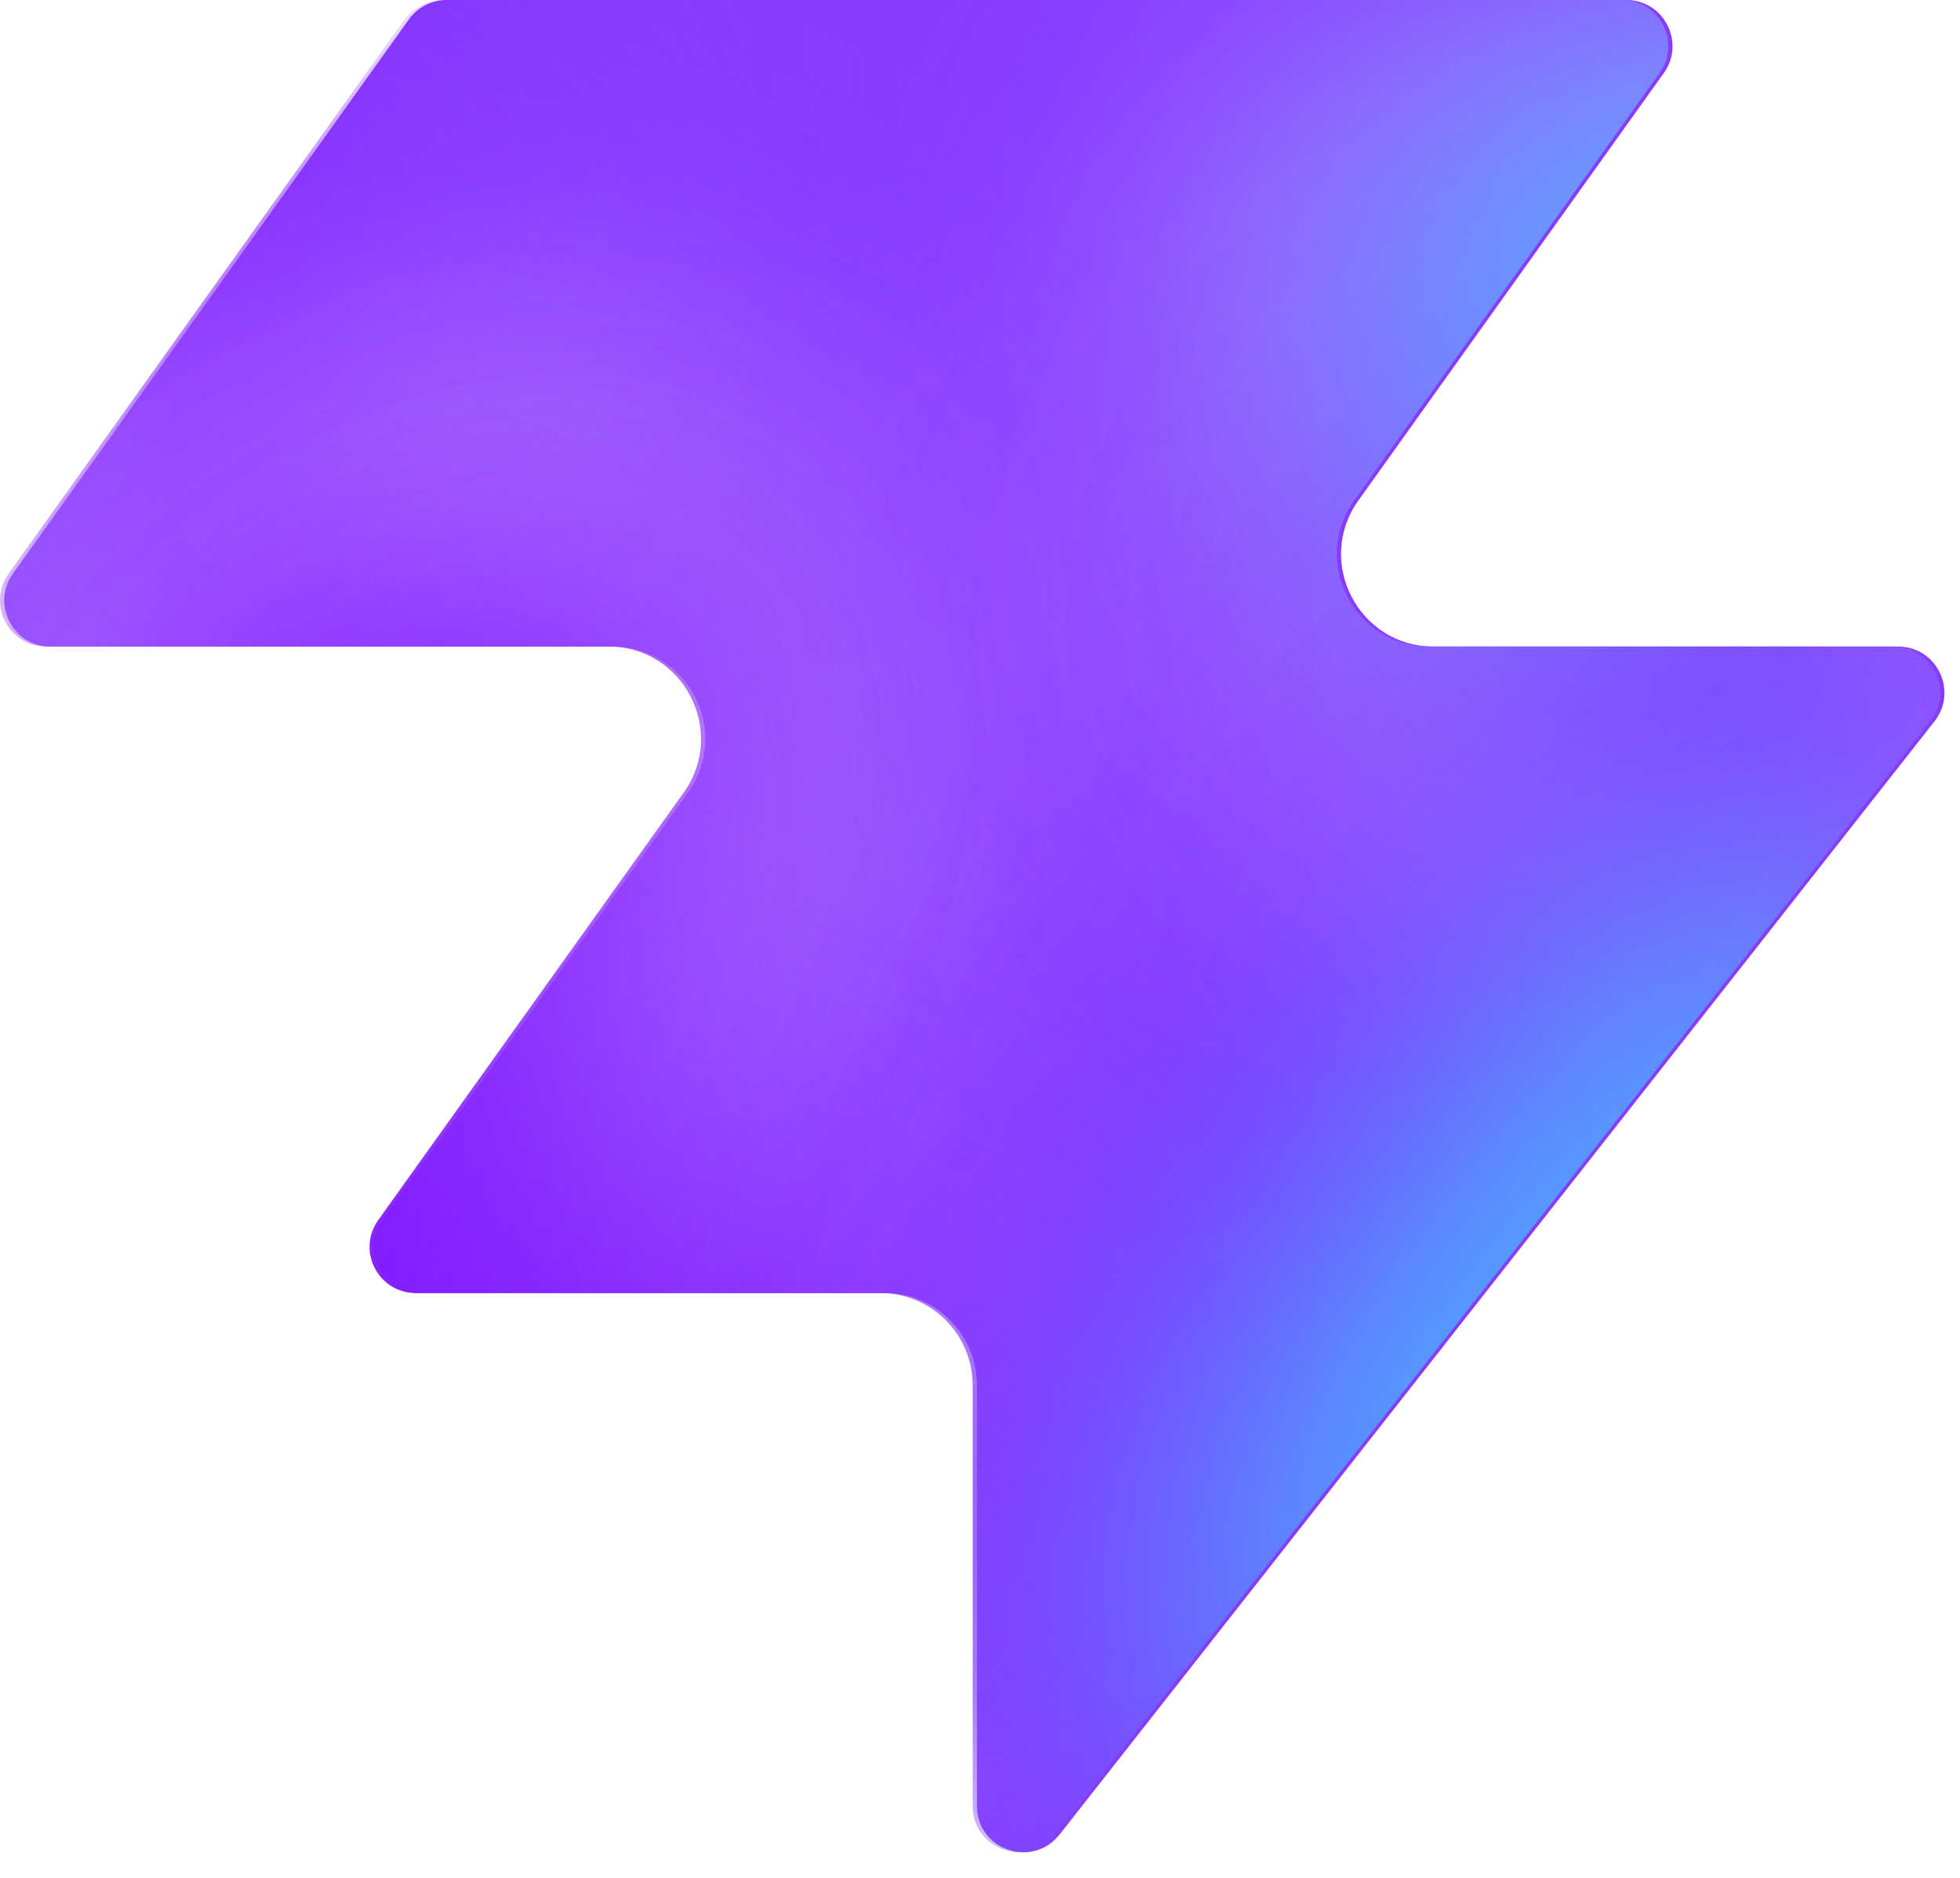
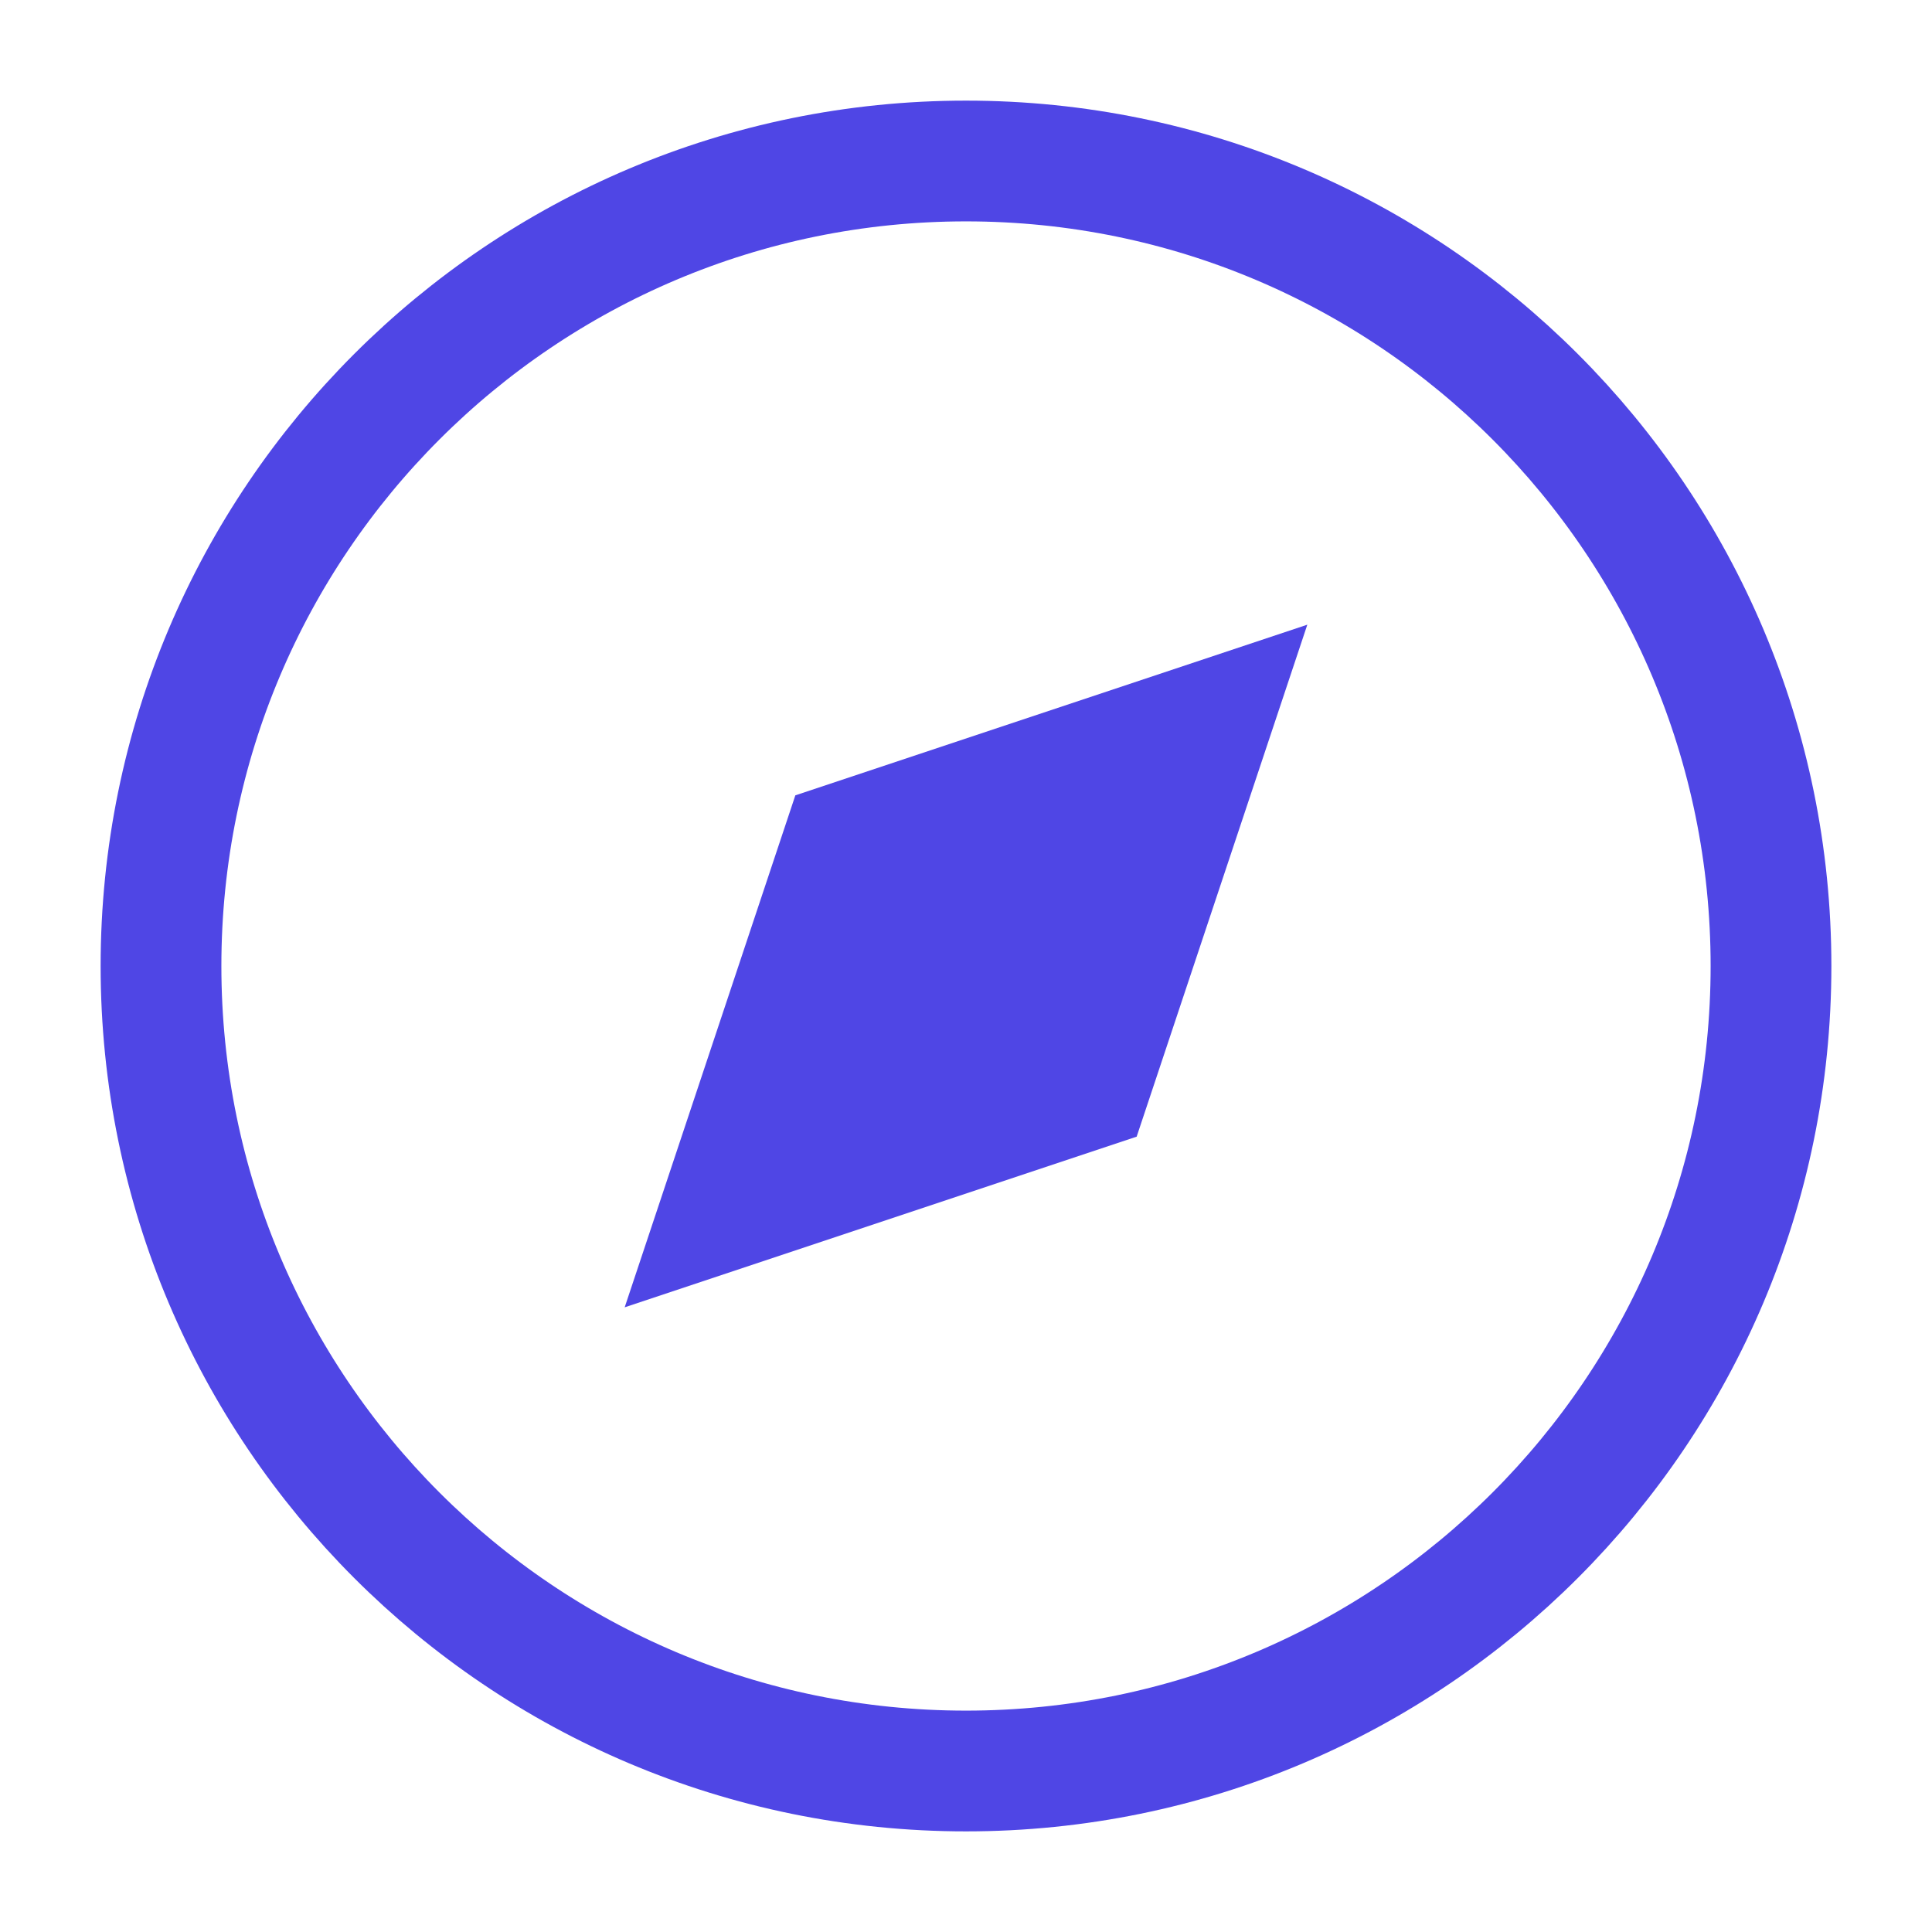
- <svg xmlns="http://www.w3.org/2000/svg" width="48" height="46" fill="none" viewBox="0 0 48 46">
-   <path fill="#863bff" d="M25.946 44.938c-.664.845-2.021.375-2.021-.698V33.937a2.26 2.26 0 0 0-2.262-2.262H10.287c-.92 0-1.456-1.04-.92-1.788l7.48-10.471c1.07-1.497 0-3.578-1.842-3.578H1.237c-.92 0-1.456-1.04-.92-1.788L10.013.474c.214-.297.556-.474.92-.474h28.894c.92 0 1.456 1.04.92 1.788l-7.48 10.471c-1.07 1.498 0 3.579 1.842 3.579h11.377c.943 0 1.473 1.088.89 1.83L25.947 44.94z" style="fill:#863bff;fill:color(display-p3 .525 .23 1);fill-opacity:1" />
-   <mask id="a" width="48" height="46" x="0" y="0" maskUnits="userSpaceOnUse" style="mask-type:alpha">
-     <path fill="#000" d="M25.842 44.938c-.664.844-2.021.375-2.021-.698V33.937a2.26 2.26 0 0 0-2.262-2.262H10.183c-.92 0-1.456-1.04-.92-1.788l7.48-10.471c1.07-1.498 0-3.579-1.842-3.579H1.133c-.92 0-1.456-1.04-.92-1.787L9.91.473c.214-.297.556-.474.92-.474h28.894c.92 0 1.456 1.04.92 1.788l-7.48 10.471c-1.07 1.498 0 3.578 1.842 3.578h11.377c.943 0 1.473 1.088.89 1.832L25.843 44.94z" style="fill:#000;fill-opacity:1" />
-   </mask>
-   <g mask="url(#a)">
-     <g filter="url(#b)">
-       <ellipse cx="5.508" cy="14.704" fill="#ede6ff" rx="5.508" ry="14.704" style="fill:#ede6ff;fill:color(display-p3 .927 .903 1);fill-opacity:1" transform="matrix(.00324 1 1 -.00324 -4.47 31.516)" />
-     </g>
-     <g filter="url(#c)">
-       <ellipse cx="10.399" cy="29.851" fill="#ede6ff" rx="10.399" ry="29.851" style="fill:#ede6ff;fill:color(display-p3 .927 .903 1);fill-opacity:1" transform="matrix(.00324 1 1 -.00324 -39.328 7.883)" />
-     </g>
-     <g filter="url(#d)">
-       <ellipse cx="5.508" cy="30.487" fill="#7e14ff" rx="5.508" ry="30.487" style="fill:#7e14ff;fill:color(display-p3 .492 .077 1);fill-opacity:1" transform="rotate(89.814 -25.913 -14.639)scale(1 -1)" />
-     </g>
-     <g filter="url(#e)">
-       <ellipse cx="5.508" cy="30.599" fill="#7e14ff" rx="5.508" ry="30.599" style="fill:#7e14ff;fill:color(display-p3 .492 .077 1);fill-opacity:1" transform="rotate(89.814 -32.644 -3.334)scale(1 -1)" />
-     </g>
-     <g filter="url(#f)">
-       <ellipse cx="5.508" cy="30.599" fill="#7e14ff" rx="5.508" ry="30.599" style="fill:#7e14ff;fill:color(display-p3 .492 .077 1);fill-opacity:1" transform="matrix(.00324 1 1 -.00324 -34.34 30.47)" />
-     </g>
-     <g filter="url(#g)">
-       <ellipse cx="14.072" cy="22.078" fill="#ede6ff" rx="14.072" ry="22.078" style="fill:#ede6ff;fill:color(display-p3 .927 .903 1);fill-opacity:1" transform="rotate(93.35 24.506 48.493)scale(-1 1)" />
-     </g>
-     <g filter="url(#h)">
-       <ellipse cx="3.47" cy="21.501" fill="#7e14ff" rx="3.47" ry="21.501" style="fill:#7e14ff;fill:color(display-p3 .492 .077 1);fill-opacity:1" transform="rotate(89.009 28.708 47.59)scale(-1 1)" />
-     </g>
-     <g filter="url(#i)">
-       <ellipse cx="3.47" cy="21.501" fill="#7e14ff" rx="3.47" ry="21.501" style="fill:#7e14ff;fill:color(display-p3 .492 .077 1);fill-opacity:1" transform="rotate(89.009 28.708 47.59)scale(-1 1)" />
-     </g>
-     <g filter="url(#j)">
-       <ellipse cx=".387" cy="8.972" fill="#7e14ff" rx="4.407" ry="29.108" style="fill:#7e14ff;fill:color(display-p3 .492 .077 1);fill-opacity:1" transform="rotate(39.51 .387 8.972)" />
-     </g>
-     <g filter="url(#k)">
-       <ellipse cx="47.523" cy="-6.092" fill="#7e14ff" rx="4.407" ry="29.108" style="fill:#7e14ff;fill:color(display-p3 .492 .077 1);fill-opacity:1" transform="rotate(37.892 47.523 -6.092)" />
-     </g>
-     <g filter="url(#l)">
-       <ellipse cx="41.412" cy="6.333" fill="#47bfff" rx="5.971" ry="9.665" style="fill:#47bfff;fill:color(display-p3 .28 .748 1);fill-opacity:1" transform="rotate(37.892 41.412 6.333)" />
-     </g>
-     <g filter="url(#m)">
-       <ellipse cx="-1.879" cy="38.332" fill="#7e14ff" rx="4.407" ry="29.108" style="fill:#7e14ff;fill:color(display-p3 .492 .077 1);fill-opacity:1" transform="rotate(37.892 -1.88 38.332)" />
-     </g>
-     <g filter="url(#n)">
-       <ellipse cx="-1.879" cy="38.332" fill="#7e14ff" rx="4.407" ry="29.108" style="fill:#7e14ff;fill:color(display-p3 .492 .077 1);fill-opacity:1" transform="rotate(37.892 -1.88 38.332)" />
-     </g>
-     <g filter="url(#o)">
-       <ellipse cx="35.651" cy="29.907" fill="#7e14ff" rx="4.407" ry="29.108" style="fill:#7e14ff;fill:color(display-p3 .492 .077 1);fill-opacity:1" transform="rotate(37.892 35.651 29.907)" />
-     </g>
-     <g filter="url(#p)">
-       <ellipse cx="38.418" cy="32.4" fill="#47bfff" rx="5.971" ry="15.297" style="fill:#47bfff;fill:color(display-p3 .28 .748 1);fill-opacity:1" transform="rotate(37.892 38.418 32.4)" />
-     </g>
-   </g>
-   <defs>
-     <filter id="b" width="60.045" height="41.654" x="-19.77" y="16.149" color-interpolation-filters="sRGB" filterUnits="userSpaceOnUse">
-       <feFlood flood-opacity="0" result="BackgroundImageFix" />
-       <feBlend in="SourceGraphic" in2="BackgroundImageFix" result="shape" />
-       <feGaussianBlur result="effect1_foregroundBlur_2002_17158" stdDeviation="7.659" />
-     </filter>
-     <filter id="c" width="90.34" height="51.437" x="-54.613" y="-7.533" color-interpolation-filters="sRGB" filterUnits="userSpaceOnUse">
-       <feFlood flood-opacity="0" result="BackgroundImageFix" />
-       <feBlend in="SourceGraphic" in2="BackgroundImageFix" result="shape" />
-       <feGaussianBlur result="effect1_foregroundBlur_2002_17158" stdDeviation="7.659" />
-     </filter>
-     <filter id="d" width="79.355" height="29.4" x="-49.64" y="2.03" color-interpolation-filters="sRGB" filterUnits="userSpaceOnUse">
-       <feFlood flood-opacity="0" result="BackgroundImageFix" />
-       <feBlend in="SourceGraphic" in2="BackgroundImageFix" result="shape" />
-       <feGaussianBlur result="effect1_foregroundBlur_2002_17158" stdDeviation="4.596" />
-     </filter>
-     <filter id="e" width="79.579" height="29.4" x="-45.045" y="20.029" color-interpolation-filters="sRGB" filterUnits="userSpaceOnUse">
-       <feFlood flood-opacity="0" result="BackgroundImageFix" />
-       <feBlend in="SourceGraphic" in2="BackgroundImageFix" result="shape" />
-       <feGaussianBlur result="effect1_foregroundBlur_2002_17158" stdDeviation="4.596" />
-     </filter>
-     <filter id="f" width="79.579" height="29.4" x="-43.513" y="21.178" color-interpolation-filters="sRGB" filterUnits="userSpaceOnUse">
-       <feFlood flood-opacity="0" result="BackgroundImageFix" />
-       <feBlend in="SourceGraphic" in2="BackgroundImageFix" result="shape" />
-       <feGaussianBlur result="effect1_foregroundBlur_2002_17158" stdDeviation="4.596" />
-     </filter>
-     <filter id="g" width="74.749" height="58.852" x="15.756" y="-17.901" color-interpolation-filters="sRGB" filterUnits="userSpaceOnUse">
-       <feFlood flood-opacity="0" result="BackgroundImageFix" />
-       <feBlend in="SourceGraphic" in2="BackgroundImageFix" result="shape" />
-       <feGaussianBlur result="effect1_foregroundBlur_2002_17158" stdDeviation="7.659" />
-     </filter>
-     <filter id="h" width="61.377" height="25.362" x="23.548" y="2.284" color-interpolation-filters="sRGB" filterUnits="userSpaceOnUse">
-       <feFlood flood-opacity="0" result="BackgroundImageFix" />
-       <feBlend in="SourceGraphic" in2="BackgroundImageFix" result="shape" />
-       <feGaussianBlur result="effect1_foregroundBlur_2002_17158" stdDeviation="4.596" />
-     </filter>
-     <filter id="i" width="61.377" height="25.362" x="23.548" y="2.284" color-interpolation-filters="sRGB" filterUnits="userSpaceOnUse">
-       <feFlood flood-opacity="0" result="BackgroundImageFix" />
-       <feBlend in="SourceGraphic" in2="BackgroundImageFix" result="shape" />
-       <feGaussianBlur result="effect1_foregroundBlur_2002_17158" stdDeviation="4.596" />
-     </filter>
-     <filter id="j" width="56.045" height="63.649" x="-27.636" y="-22.853" color-interpolation-filters="sRGB" filterUnits="userSpaceOnUse">
-       <feFlood flood-opacity="0" result="BackgroundImageFix" />
-       <feBlend in="SourceGraphic" in2="BackgroundImageFix" result="shape" />
-       <feGaussianBlur result="effect1_foregroundBlur_2002_17158" stdDeviation="4.596" />
-     </filter>
-     <filter id="k" width="54.814" height="64.646" x="20.116" y="-38.415" color-interpolation-filters="sRGB" filterUnits="userSpaceOnUse">
-       <feFlood flood-opacity="0" result="BackgroundImageFix" />
-       <feBlend in="SourceGraphic" in2="BackgroundImageFix" result="shape" />
-       <feGaussianBlur result="effect1_foregroundBlur_2002_17158" stdDeviation="4.596" />
-     </filter>
-     <filter id="l" width="33.541" height="35.313" x="24.641" y="-11.323" color-interpolation-filters="sRGB" filterUnits="userSpaceOnUse">
-       <feFlood flood-opacity="0" result="BackgroundImageFix" />
-       <feBlend in="SourceGraphic" in2="BackgroundImageFix" result="shape" />
-       <feGaussianBlur result="effect1_foregroundBlur_2002_17158" stdDeviation="4.596" />
-     </filter>
-     <filter id="m" width="54.814" height="64.646" x="-29.286" y="6.009" color-interpolation-filters="sRGB" filterUnits="userSpaceOnUse">
-       <feFlood flood-opacity="0" result="BackgroundImageFix" />
-       <feBlend in="SourceGraphic" in2="BackgroundImageFix" result="shape" />
-       <feGaussianBlur result="effect1_foregroundBlur_2002_17158" stdDeviation="4.596" />
-     </filter>
-     <filter id="n" width="54.814" height="64.646" x="-29.286" y="6.009" color-interpolation-filters="sRGB" filterUnits="userSpaceOnUse">
-       <feFlood flood-opacity="0" result="BackgroundImageFix" />
-       <feBlend in="SourceGraphic" in2="BackgroundImageFix" result="shape" />
-       <feGaussianBlur result="effect1_foregroundBlur_2002_17158" stdDeviation="4.596" />
-     </filter>
-     <filter id="o" width="54.814" height="64.646" x="8.244" y="-2.416" color-interpolation-filters="sRGB" filterUnits="userSpaceOnUse">
-       <feFlood flood-opacity="0" result="BackgroundImageFix" />
-       <feBlend in="SourceGraphic" in2="BackgroundImageFix" result="shape" />
-       <feGaussianBlur result="effect1_foregroundBlur_2002_17158" stdDeviation="4.596" />
-     </filter>
-     <filter id="p" width="39.409" height="43.623" x="18.713" y="10.588" color-interpolation-filters="sRGB" filterUnits="userSpaceOnUse">
-       <feFlood flood-opacity="0" result="BackgroundImageFix" />
-       <feBlend in="SourceGraphic" in2="BackgroundImageFix" result="shape" />
-       <feGaussianBlur result="effect1_foregroundBlur_2002_17158" stdDeviation="4.596" />
-     </filter>
-   </defs>
+ <svg xmlns="http://www.w3.org/2000/svg" viewBox="0 0 24 24" width="256" height="256" fill="none" stroke="#4f46e5" stroke-width="1.5" stroke-linecap="round" stroke-linejoin="round">
+   <circle cx="12" cy="12" r="10" />
+   <polygon points="16.24 7.76 14.12 14.12 7.76 16.24 9.88 9.88 16.24 7.76" fill="#4f46e5" stroke="none" />
</svg>
